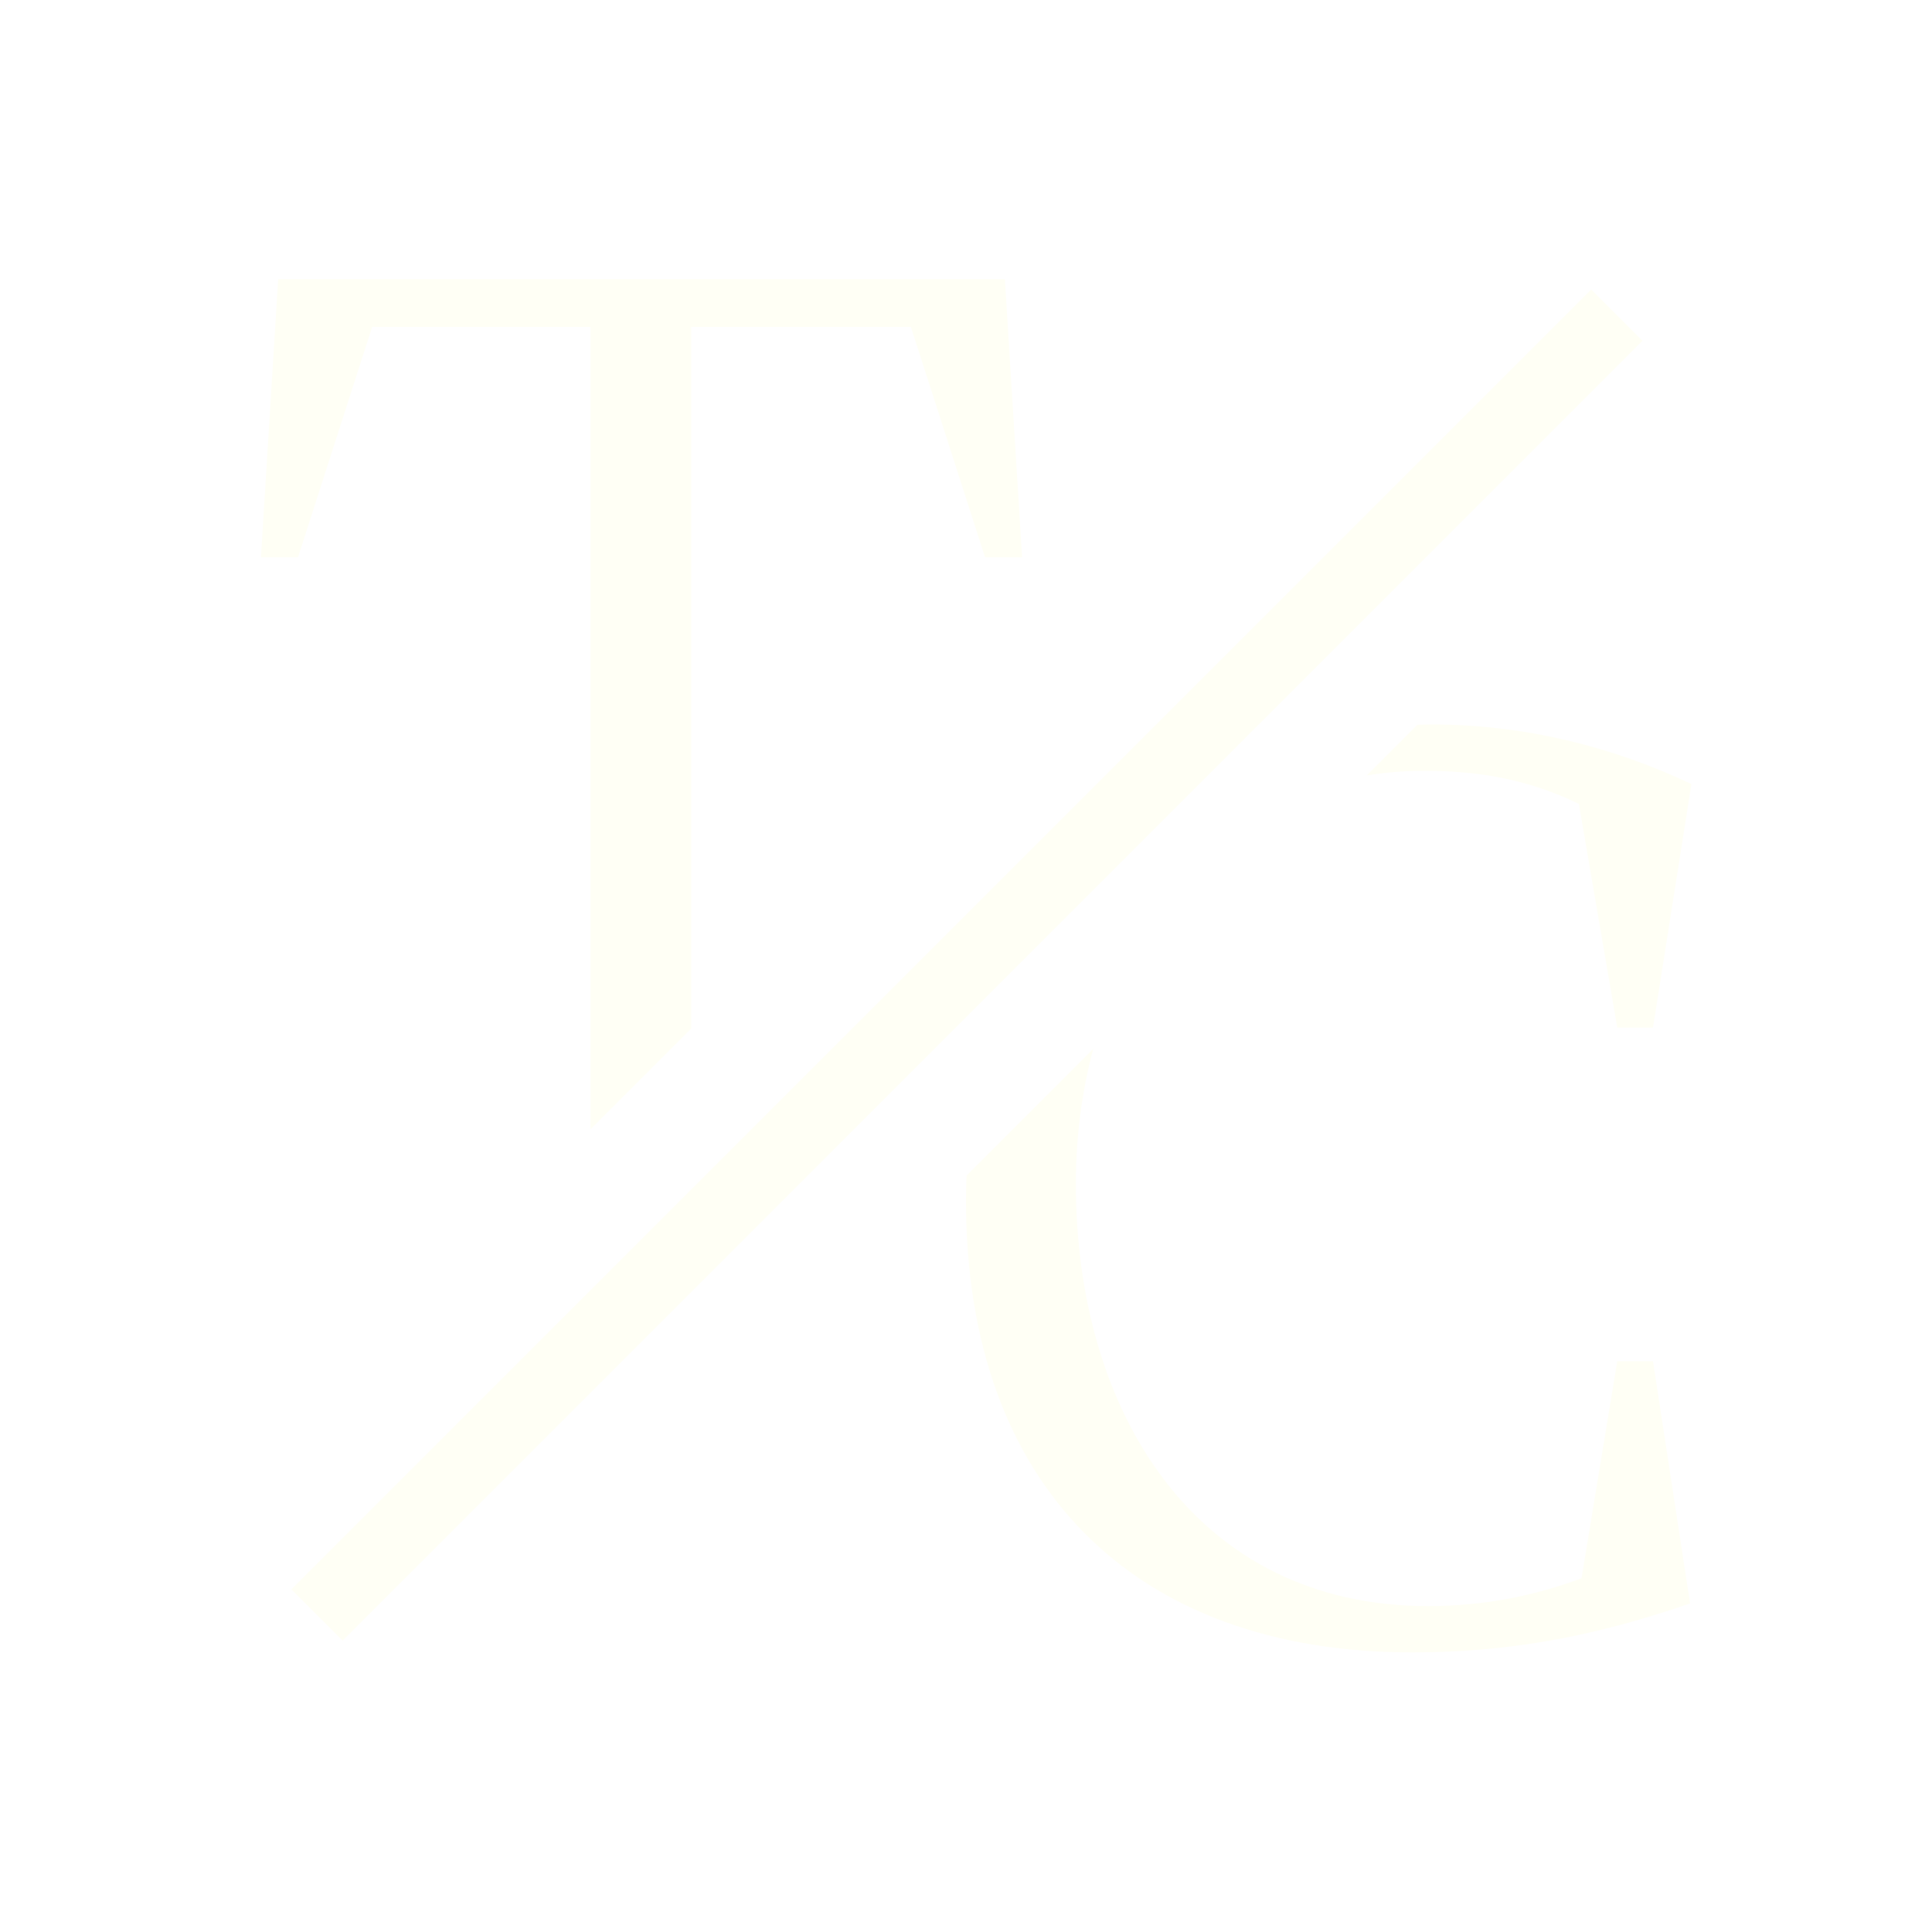
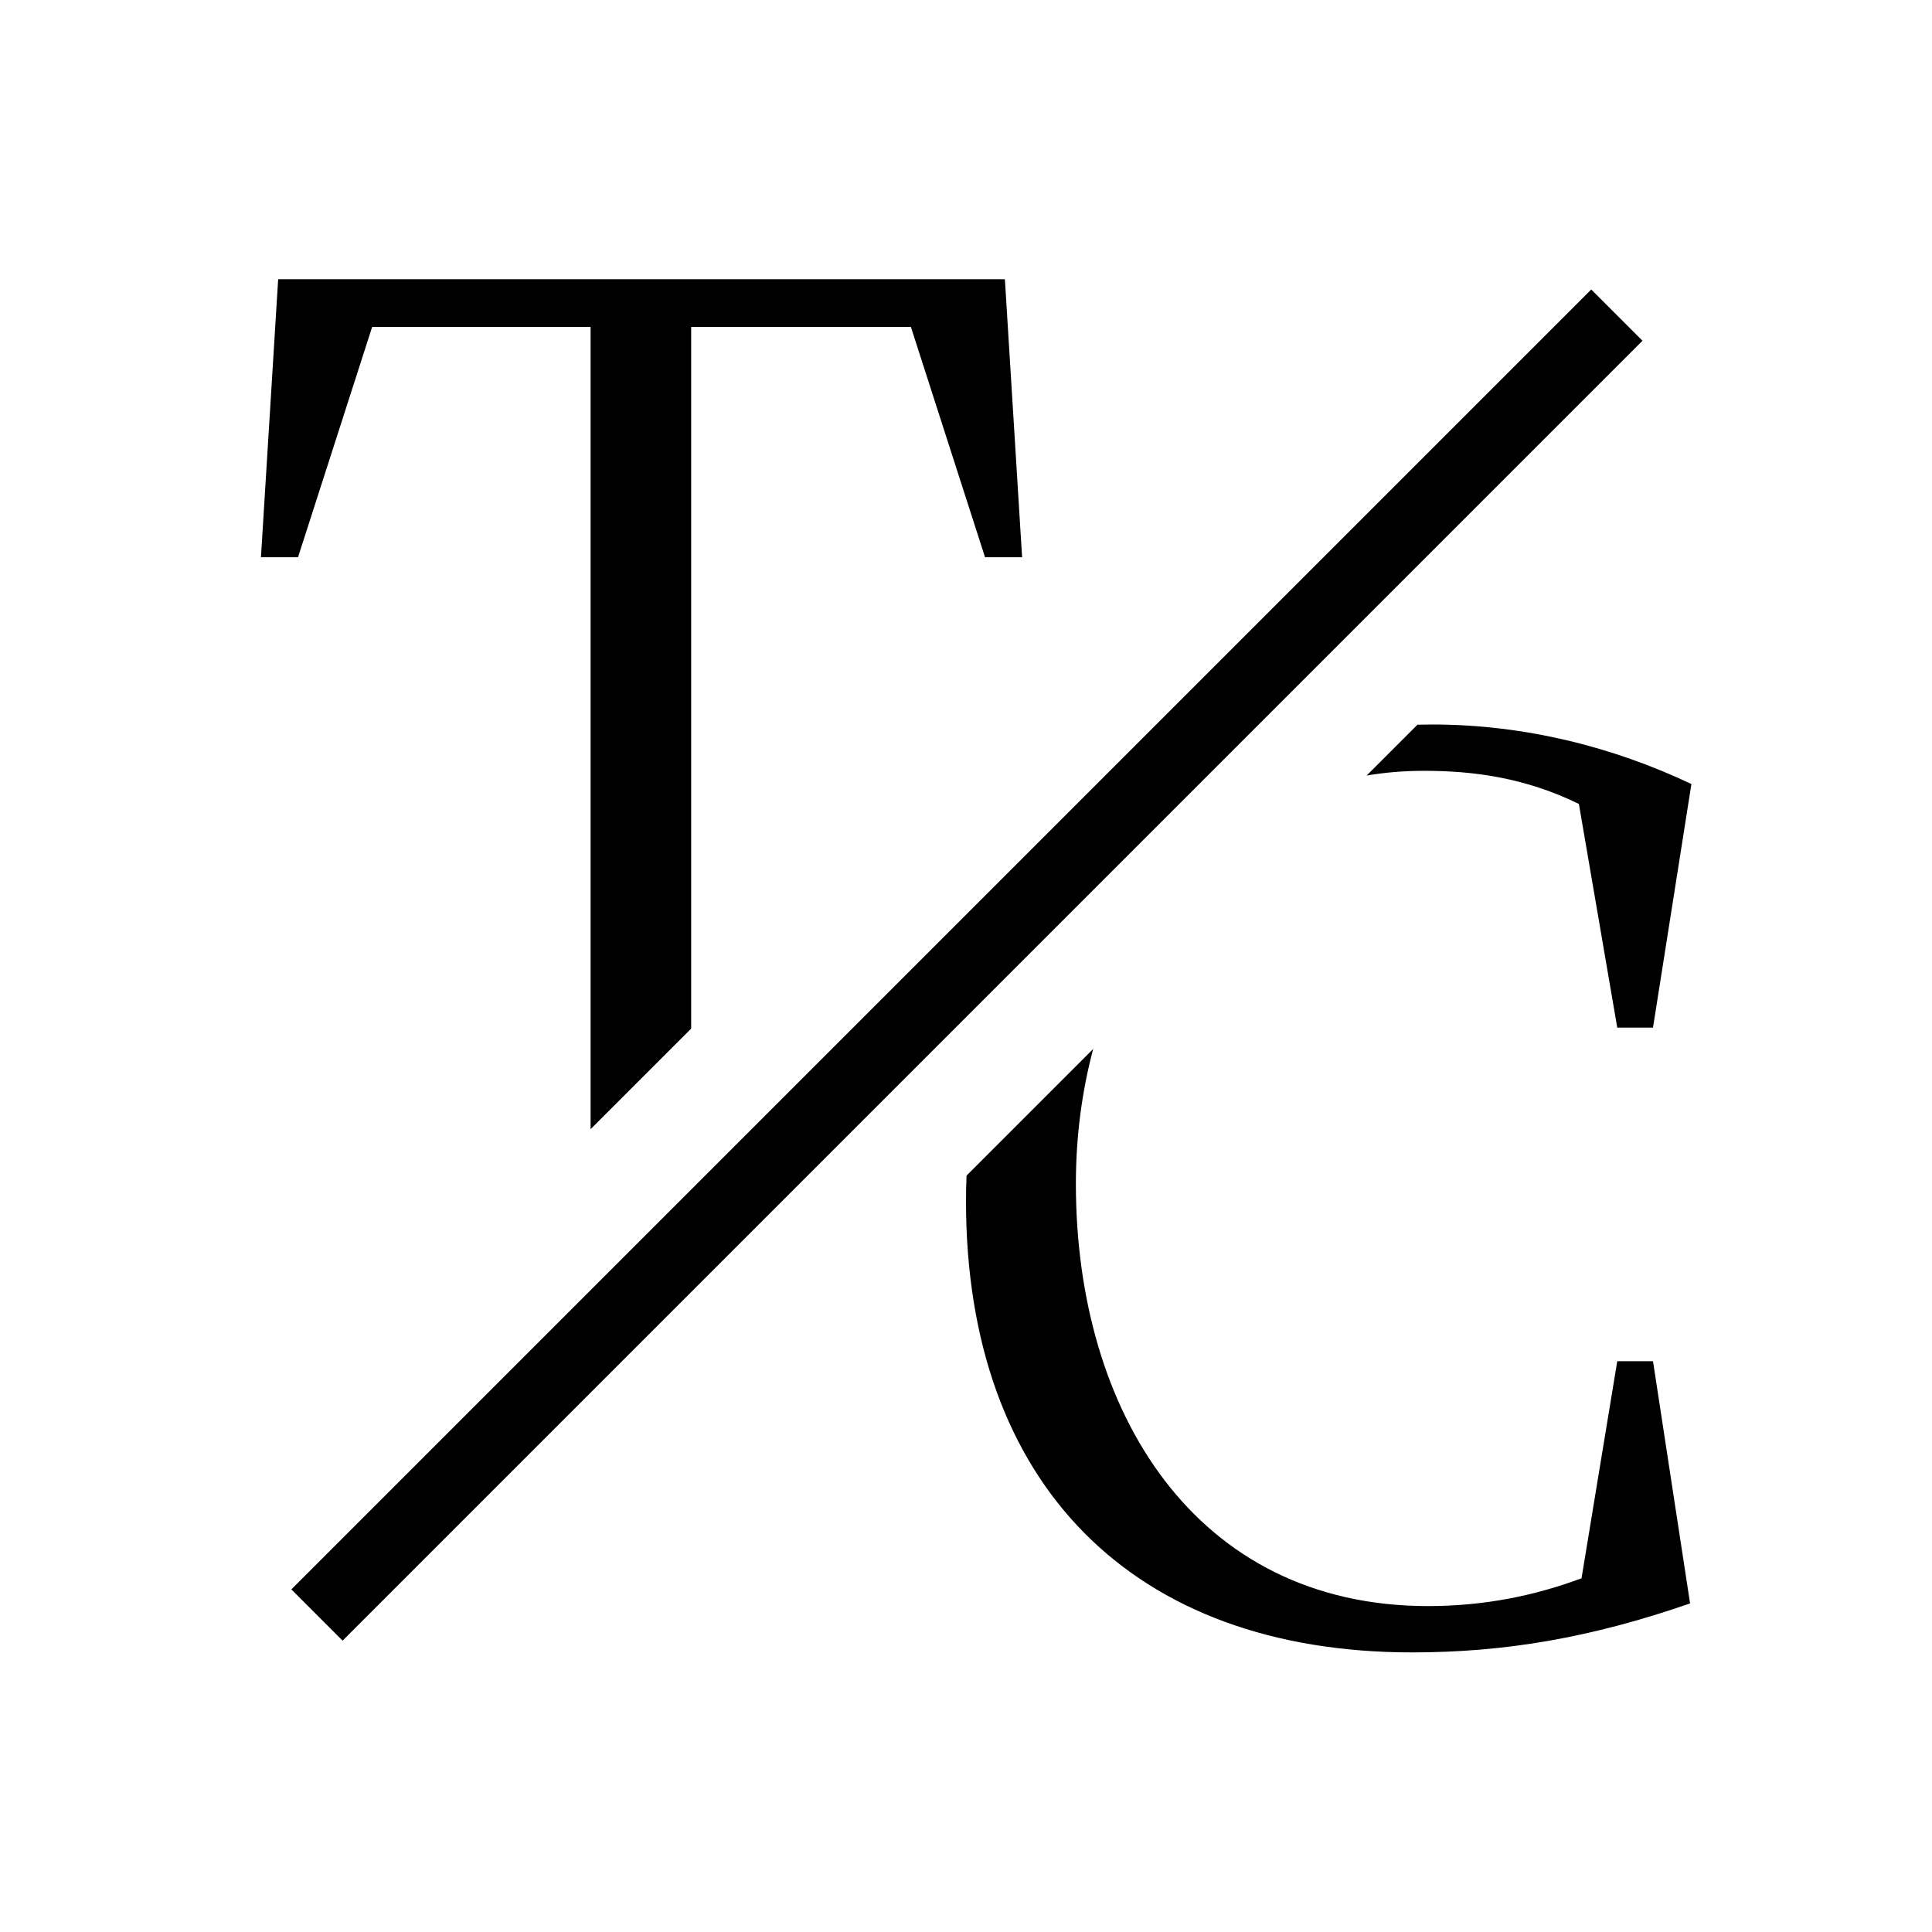
<svg xmlns="http://www.w3.org/2000/svg" width="132" height="132" viewBox="0 0 132 132" fill="none">
-   <path d="M74.69 71.668C73.911 74.59 73.507 77.699 73.507 80.882C73.507 96.437 81.646 109.732 97.564 109.732C101.452 109.732 104.889 109.009 108.055 107.833L110.496 93.001H112.938L115.471 109.551C108.688 111.902 102.809 112.897 96.478 112.897C77.396 112.897 66 101.412 66 82.058C66 81.474 66.013 80.895 66.038 80.32L74.69 71.668ZM112.219 23.281L23.407 112.094L19.906 108.592L108.718 19.78L112.219 23.281ZM69.833 38.072H67.3L62.235 22.336H47.223V70.277L40.35 77.15V22.336H25.427L20.362 38.072H17.829L19.005 19.08H68.657L69.833 38.072ZM97.835 49.499C104.166 49.499 110.226 51.036 115.562 53.568L112.938 70.21H110.496L107.874 54.926C104.166 53.117 100.638 52.664 97.292 52.664C95.934 52.664 94.627 52.775 93.372 52.986L96.846 49.513C97.174 49.504 97.503 49.499 97.835 49.499Z" fill="#FFFFF5" />
+   <path d="M74.69 71.668C73.911 74.59 73.507 77.699 73.507 80.882C73.507 96.437 81.646 109.732 97.564 109.732C101.452 109.732 104.889 109.009 108.055 107.833L110.496 93.001H112.938L115.471 109.551C108.688 111.902 102.809 112.897 96.478 112.897C77.396 112.897 66 101.412 66 82.058C66 81.474 66.013 80.895 66.038 80.32L74.69 71.668ZM112.219 23.281L23.407 112.094L19.906 108.592L108.718 19.78L112.219 23.281ZM69.833 38.072H67.3L62.235 22.336H47.223V70.277L40.35 77.15V22.336H25.427L20.362 38.072H17.829L19.005 19.08H68.657L69.833 38.072ZM97.835 49.499C104.166 49.499 110.226 51.036 115.562 53.568L112.938 70.21H110.496L107.874 54.926C104.166 53.117 100.638 52.664 97.292 52.664C95.934 52.664 94.627 52.775 93.372 52.986L96.846 49.513C97.174 49.504 97.503 49.499 97.835 49.499Z" fill="currentColor" />
</svg>
